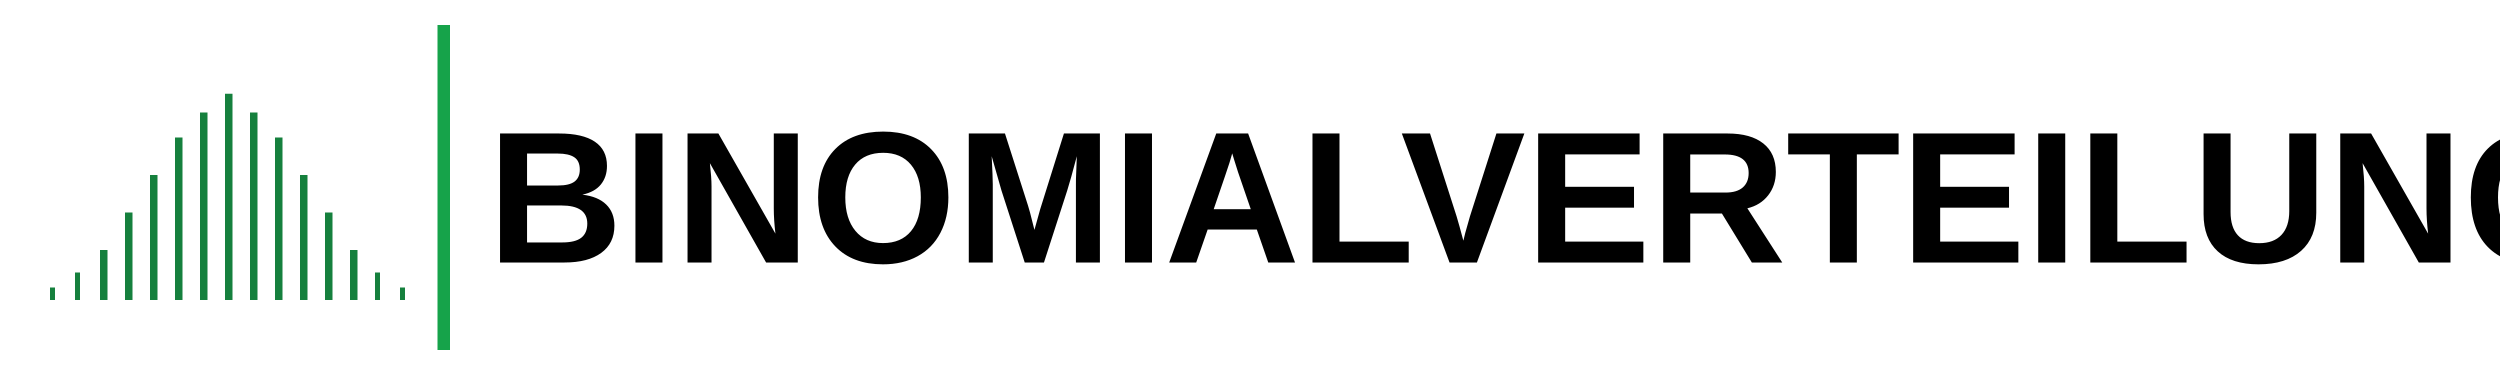
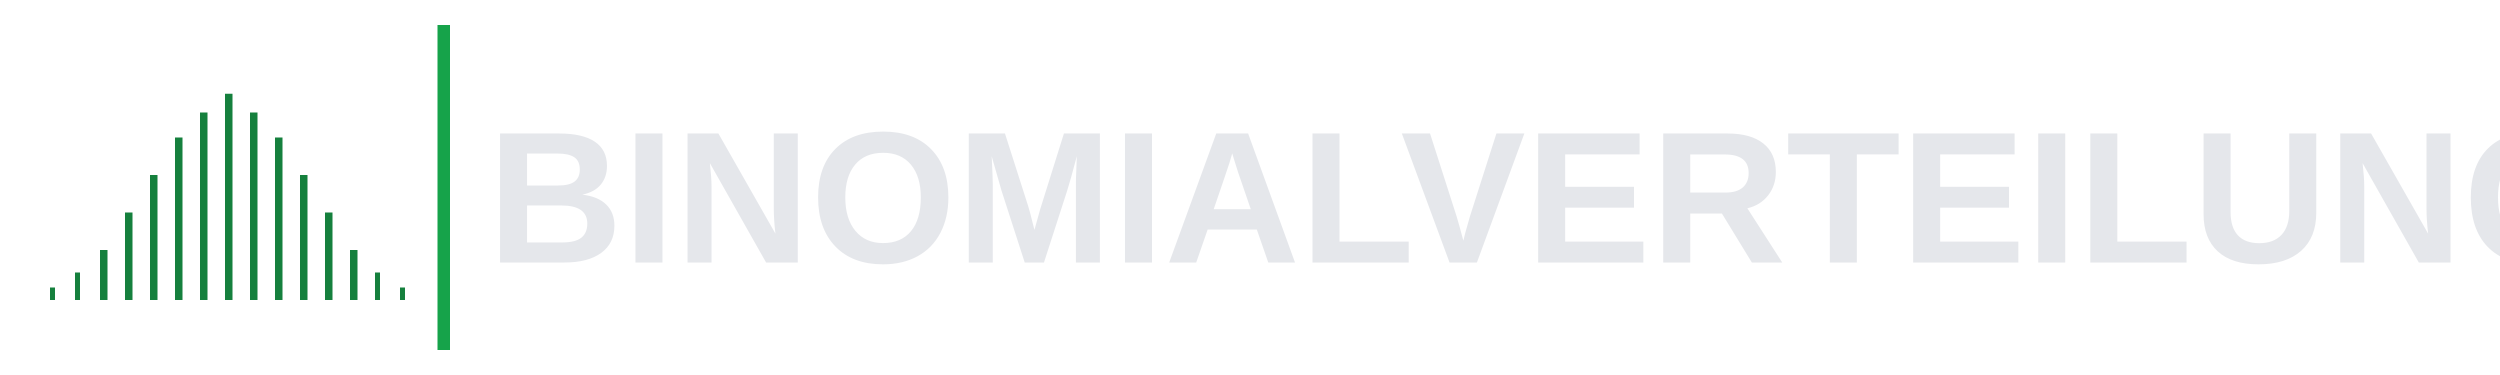
<svg xmlns="http://www.w3.org/2000/svg" width="2000" height="300">
  <g transform="translate(40,240)" fill="#15803D">
    <rect x="0" y="-10" width="4" height="10" />
    <rect x="20" y="-22" width="4" height="22" />
    <rect x="40" y="-40" width="6" height="40" />
    <rect x="60" y="-70" width="6" height="70" />
    <rect x="80" y="-100" width="6" height="100" />
    <rect x="100" y="-130" width="6" height="130" />
    <rect x="120" y="-150" width="6" height="150" />
    <rect x="140" y="-165" width="6" height="165" />
    <rect x="160" y="-150" width="6" height="150" />
    <rect x="180" y="-130" width="6" height="130" />
    <rect x="200" y="-100" width="6" height="100" />
    <rect x="220" y="-70" width="6" height="70" />
    <rect x="240" y="-40" width="6" height="40" />
    <rect x="260" y="-22" width="4" height="22" />
    <rect x="280" y="-10" width="4" height="10" />
  </g>
  <rect x="350" y="20" width="10" height="260" fill="#16A34A" />
-   <text x="390" y="210" font-family="'Anton','Impact','Oswald',Arial,sans-serif" font-size="150" font-weight="900" fill="#000">
+   <text x="390" y="210" font-family="'Anton','Impact','Oswald',Arial,sans-serif" font-size="150" font-weight="900" fill="#E5E7EB">
    BINOMIALVERTEILUNG.APP
  </text>
</svg>
